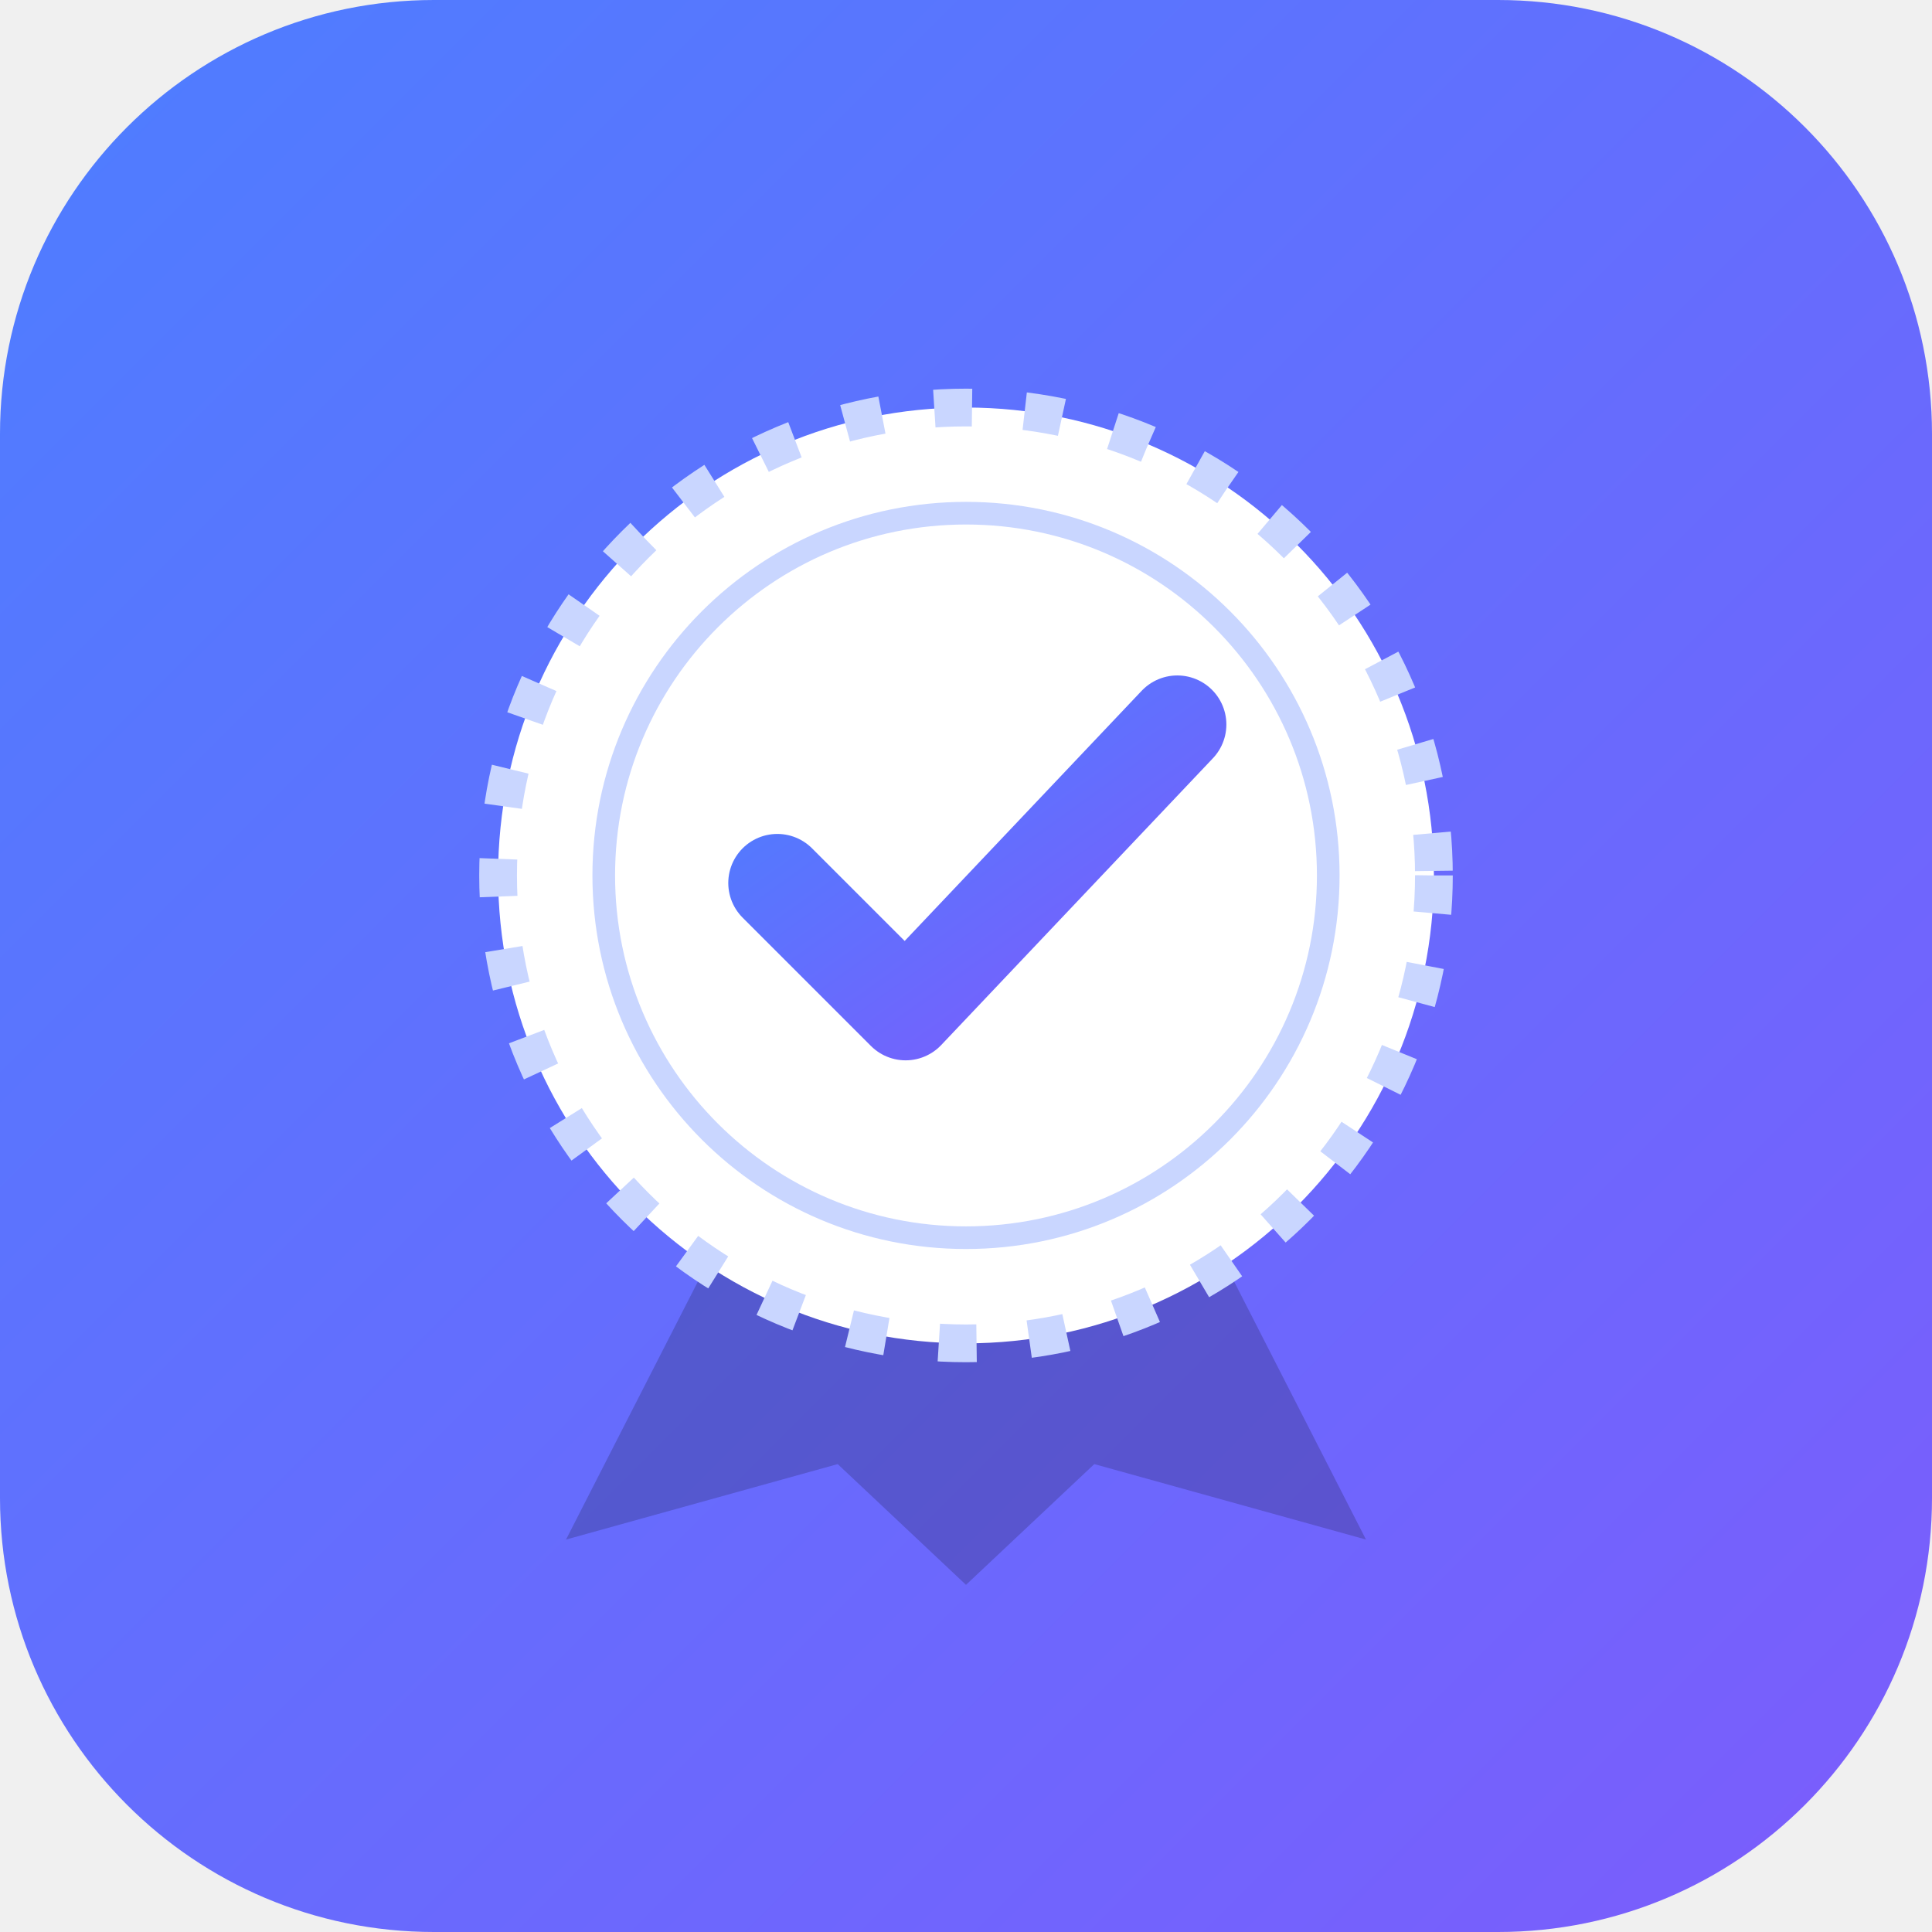
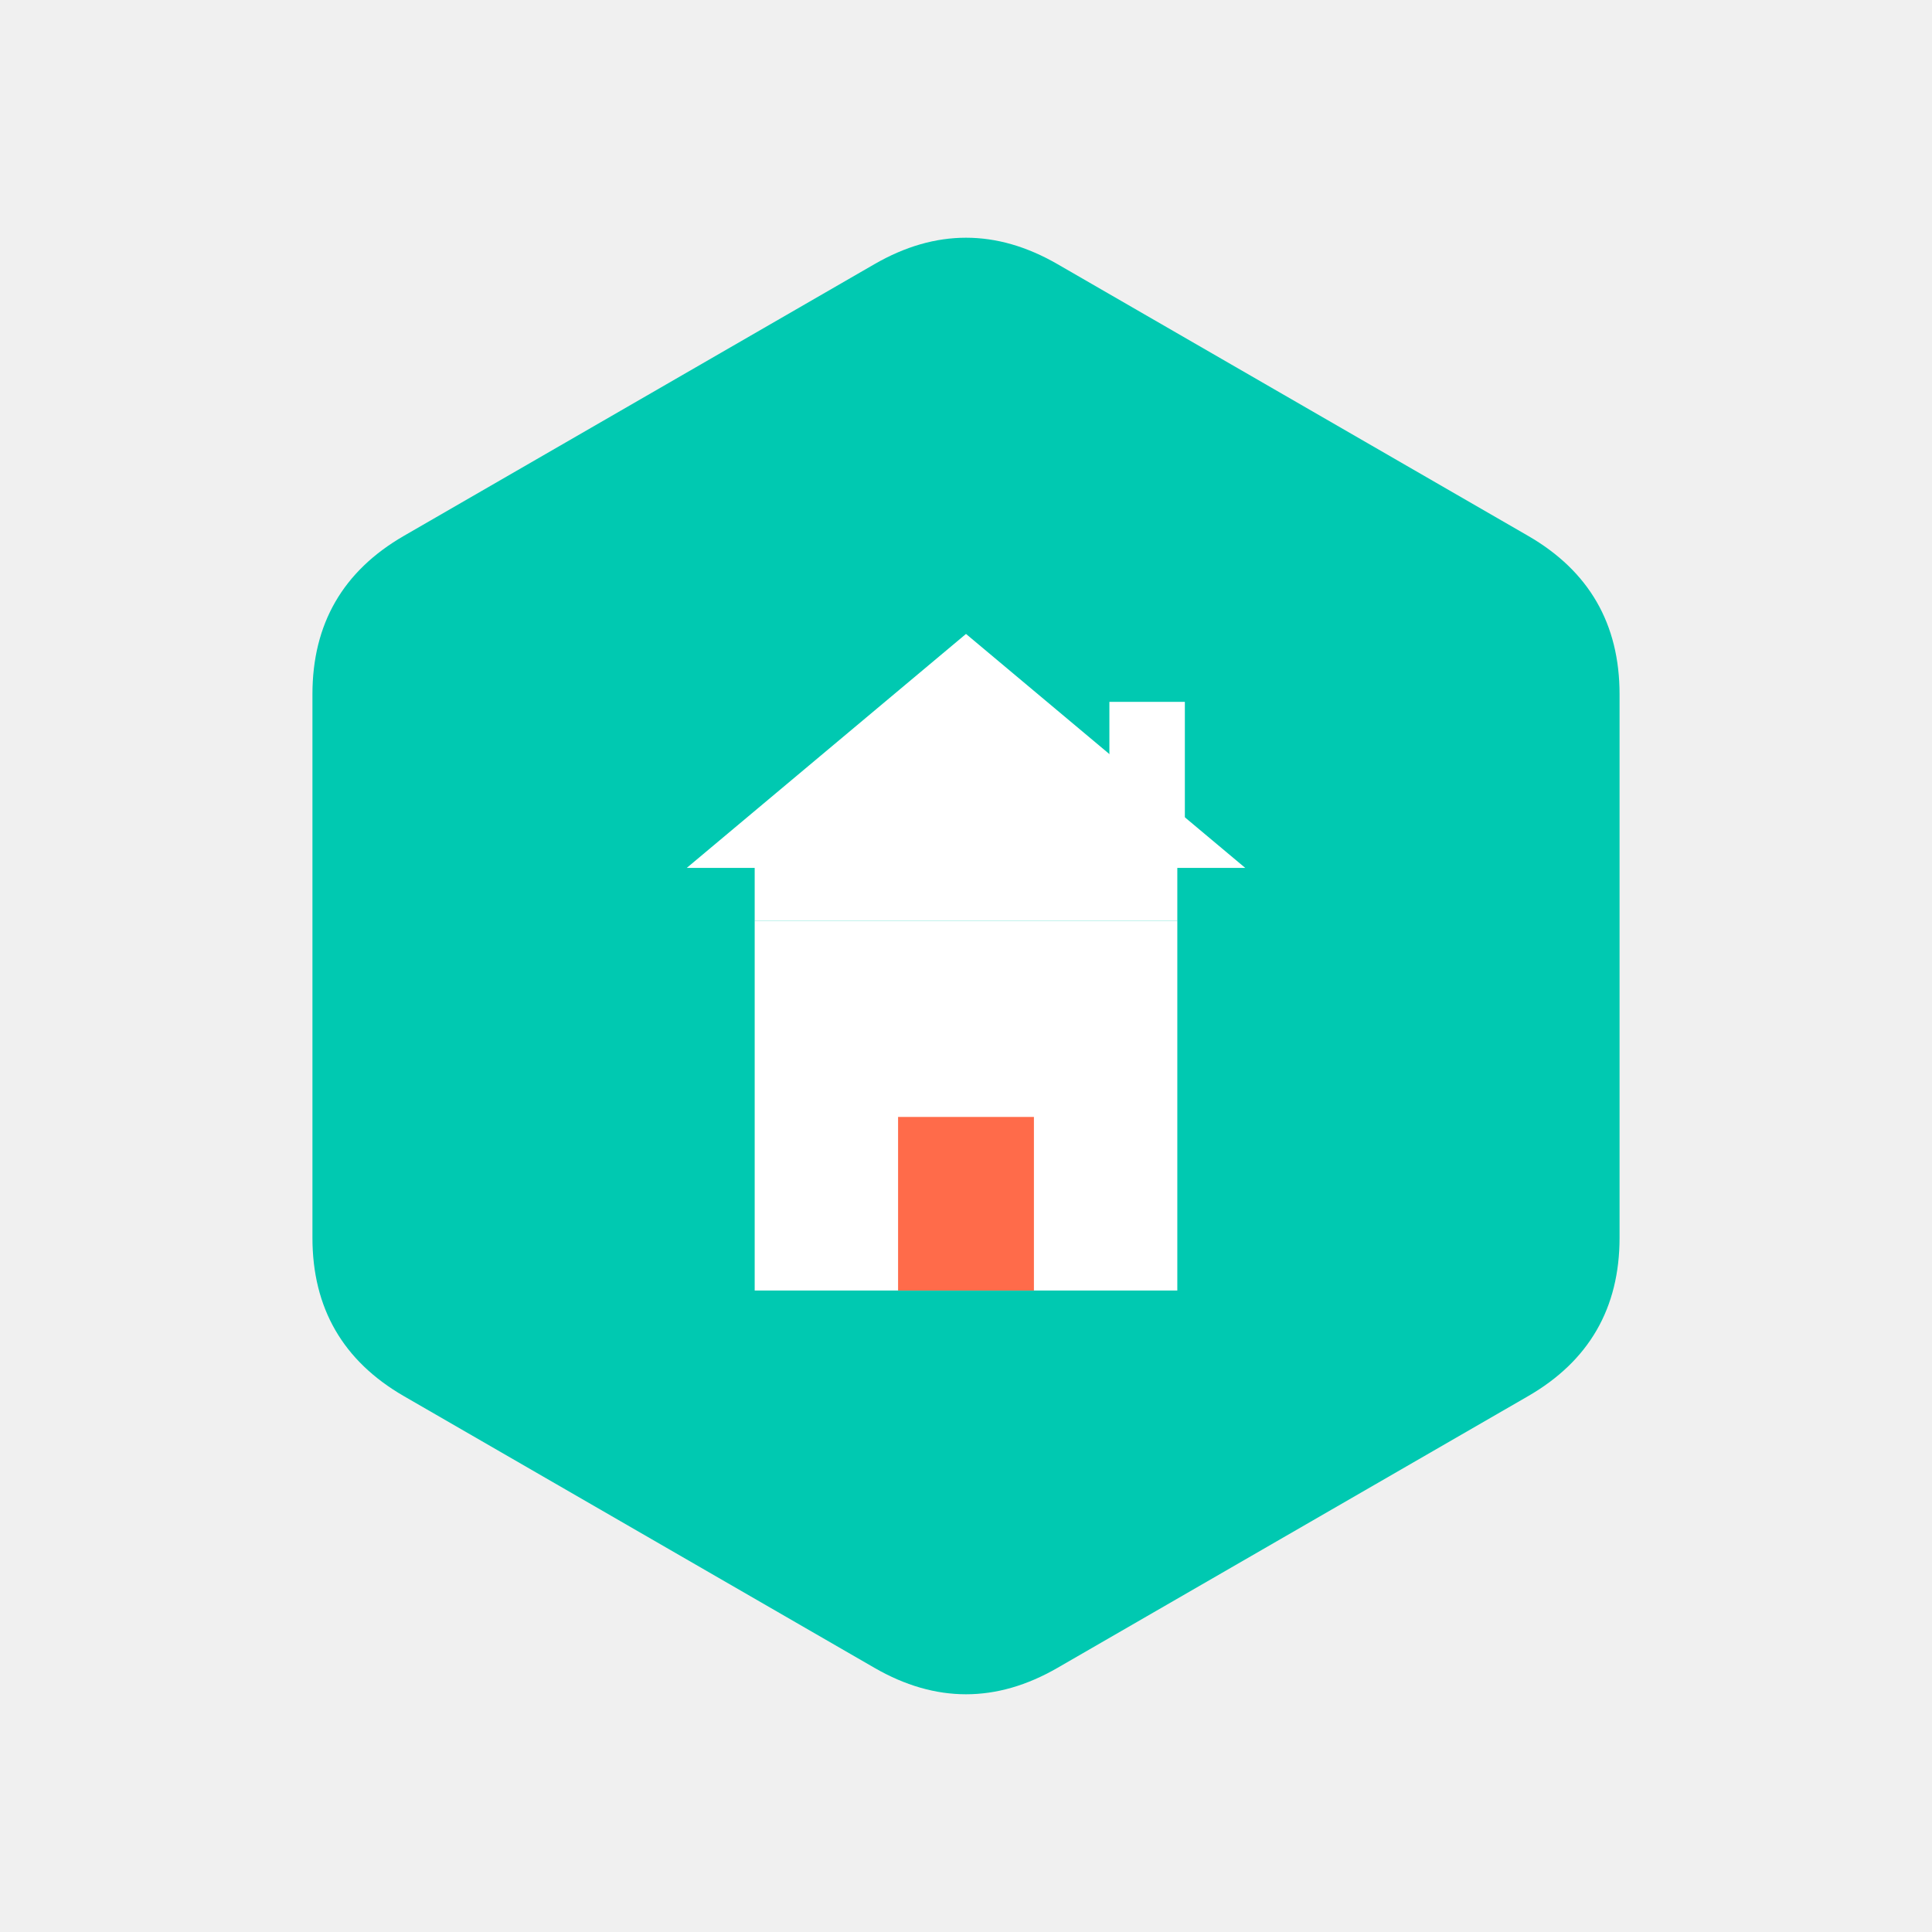
<svg xmlns="http://www.w3.org/2000/svg" viewBox="0 0 512 512" width="512" height="512">
-   <defs>
-     <linearGradient id="g" x1="0%" y1="0%" x2="100%" y2="100%">
-       <stop offset="0%" stop-color="#4D7EFF" />
-       <stop offset="100%" stop-color="#7C5CFC" />
-     </linearGradient>
-   </defs>
-   <rect x="0" y="0" width="512" height="512" rx="115" fill="url(#g)" />
-   <path d="M196 318 L150 408 L222 388 L256 420 L290 388 L362 408 L316 318 Z" fill="rgba(0,0,0,.18)" />
-   <circle cx="256" cy="232" r="124" fill="#ffffff" />
-   <circle cx="256" cy="232" r="124" fill="none" stroke="#C9D6FF" stroke-width="10" stroke-dasharray="10 14" />
-   <circle cx="256" cy="232" r="96" fill="none" stroke="#C9D6FF" stroke-width="6" />
-   <path d="M206 234 L240 268 L312 192" fill="none" stroke="url(#g)" stroke-width="26" stroke-linecap="round" stroke-linejoin="round" />
+   <path d="M107.05 142 L231.75 70 Q256 56 280.25 70 L404.95 142 Q429.2 156 429.2 184 L429.2 328 Q429.2 356 404.95 370 L280.25 442 Q256 456 231.75 442 L107.05 370 Q82.8 356 82.8 328 L82.8 184 Q82.8 156 107.05 142 Z" fill="#00C9B1" />
+   <path d="M256 168 L330 230 L312 230 L312 244 L200 244 L200 230 L182 230 Z" fill="#ffffff" />
+   <rect x="200" y="244" width="112" height="98" fill="#ffffff" />
+   <rect x="294" y="186" width="20" height="34" fill="#ffffff" />
+   <rect x="238" y="296" width="36" height="46" fill="#FF6B4A" />
</svg>
